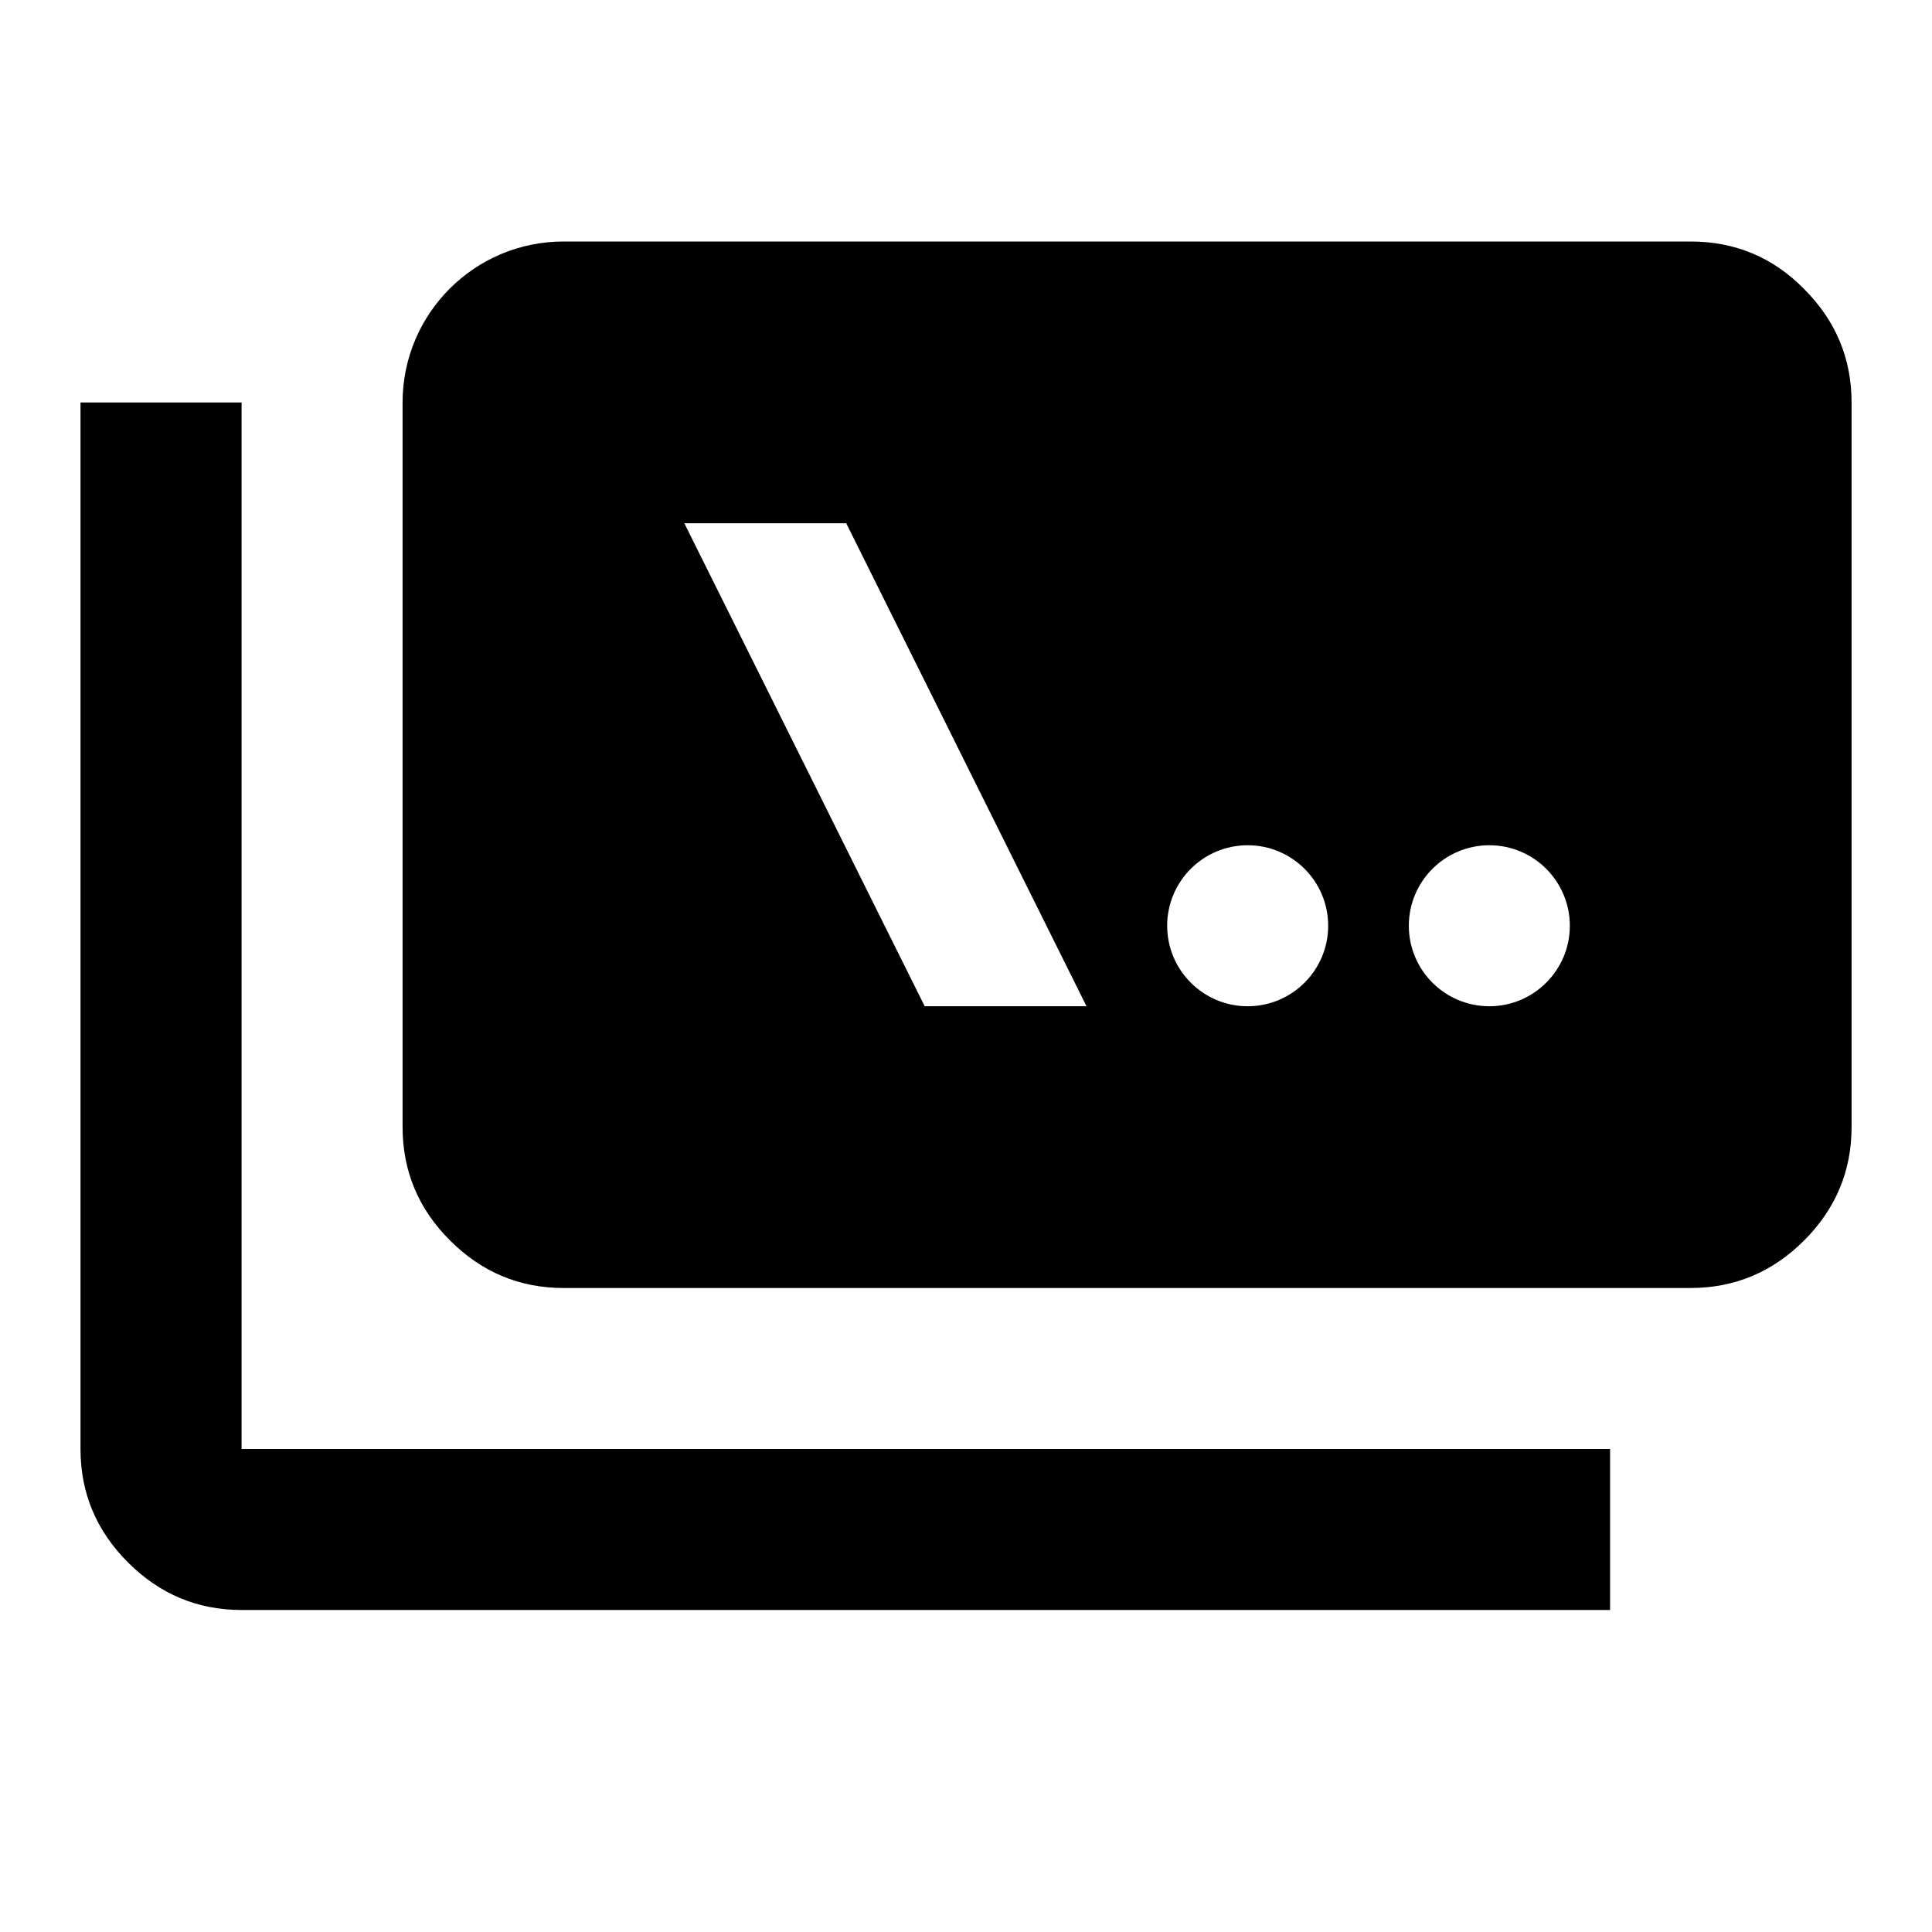
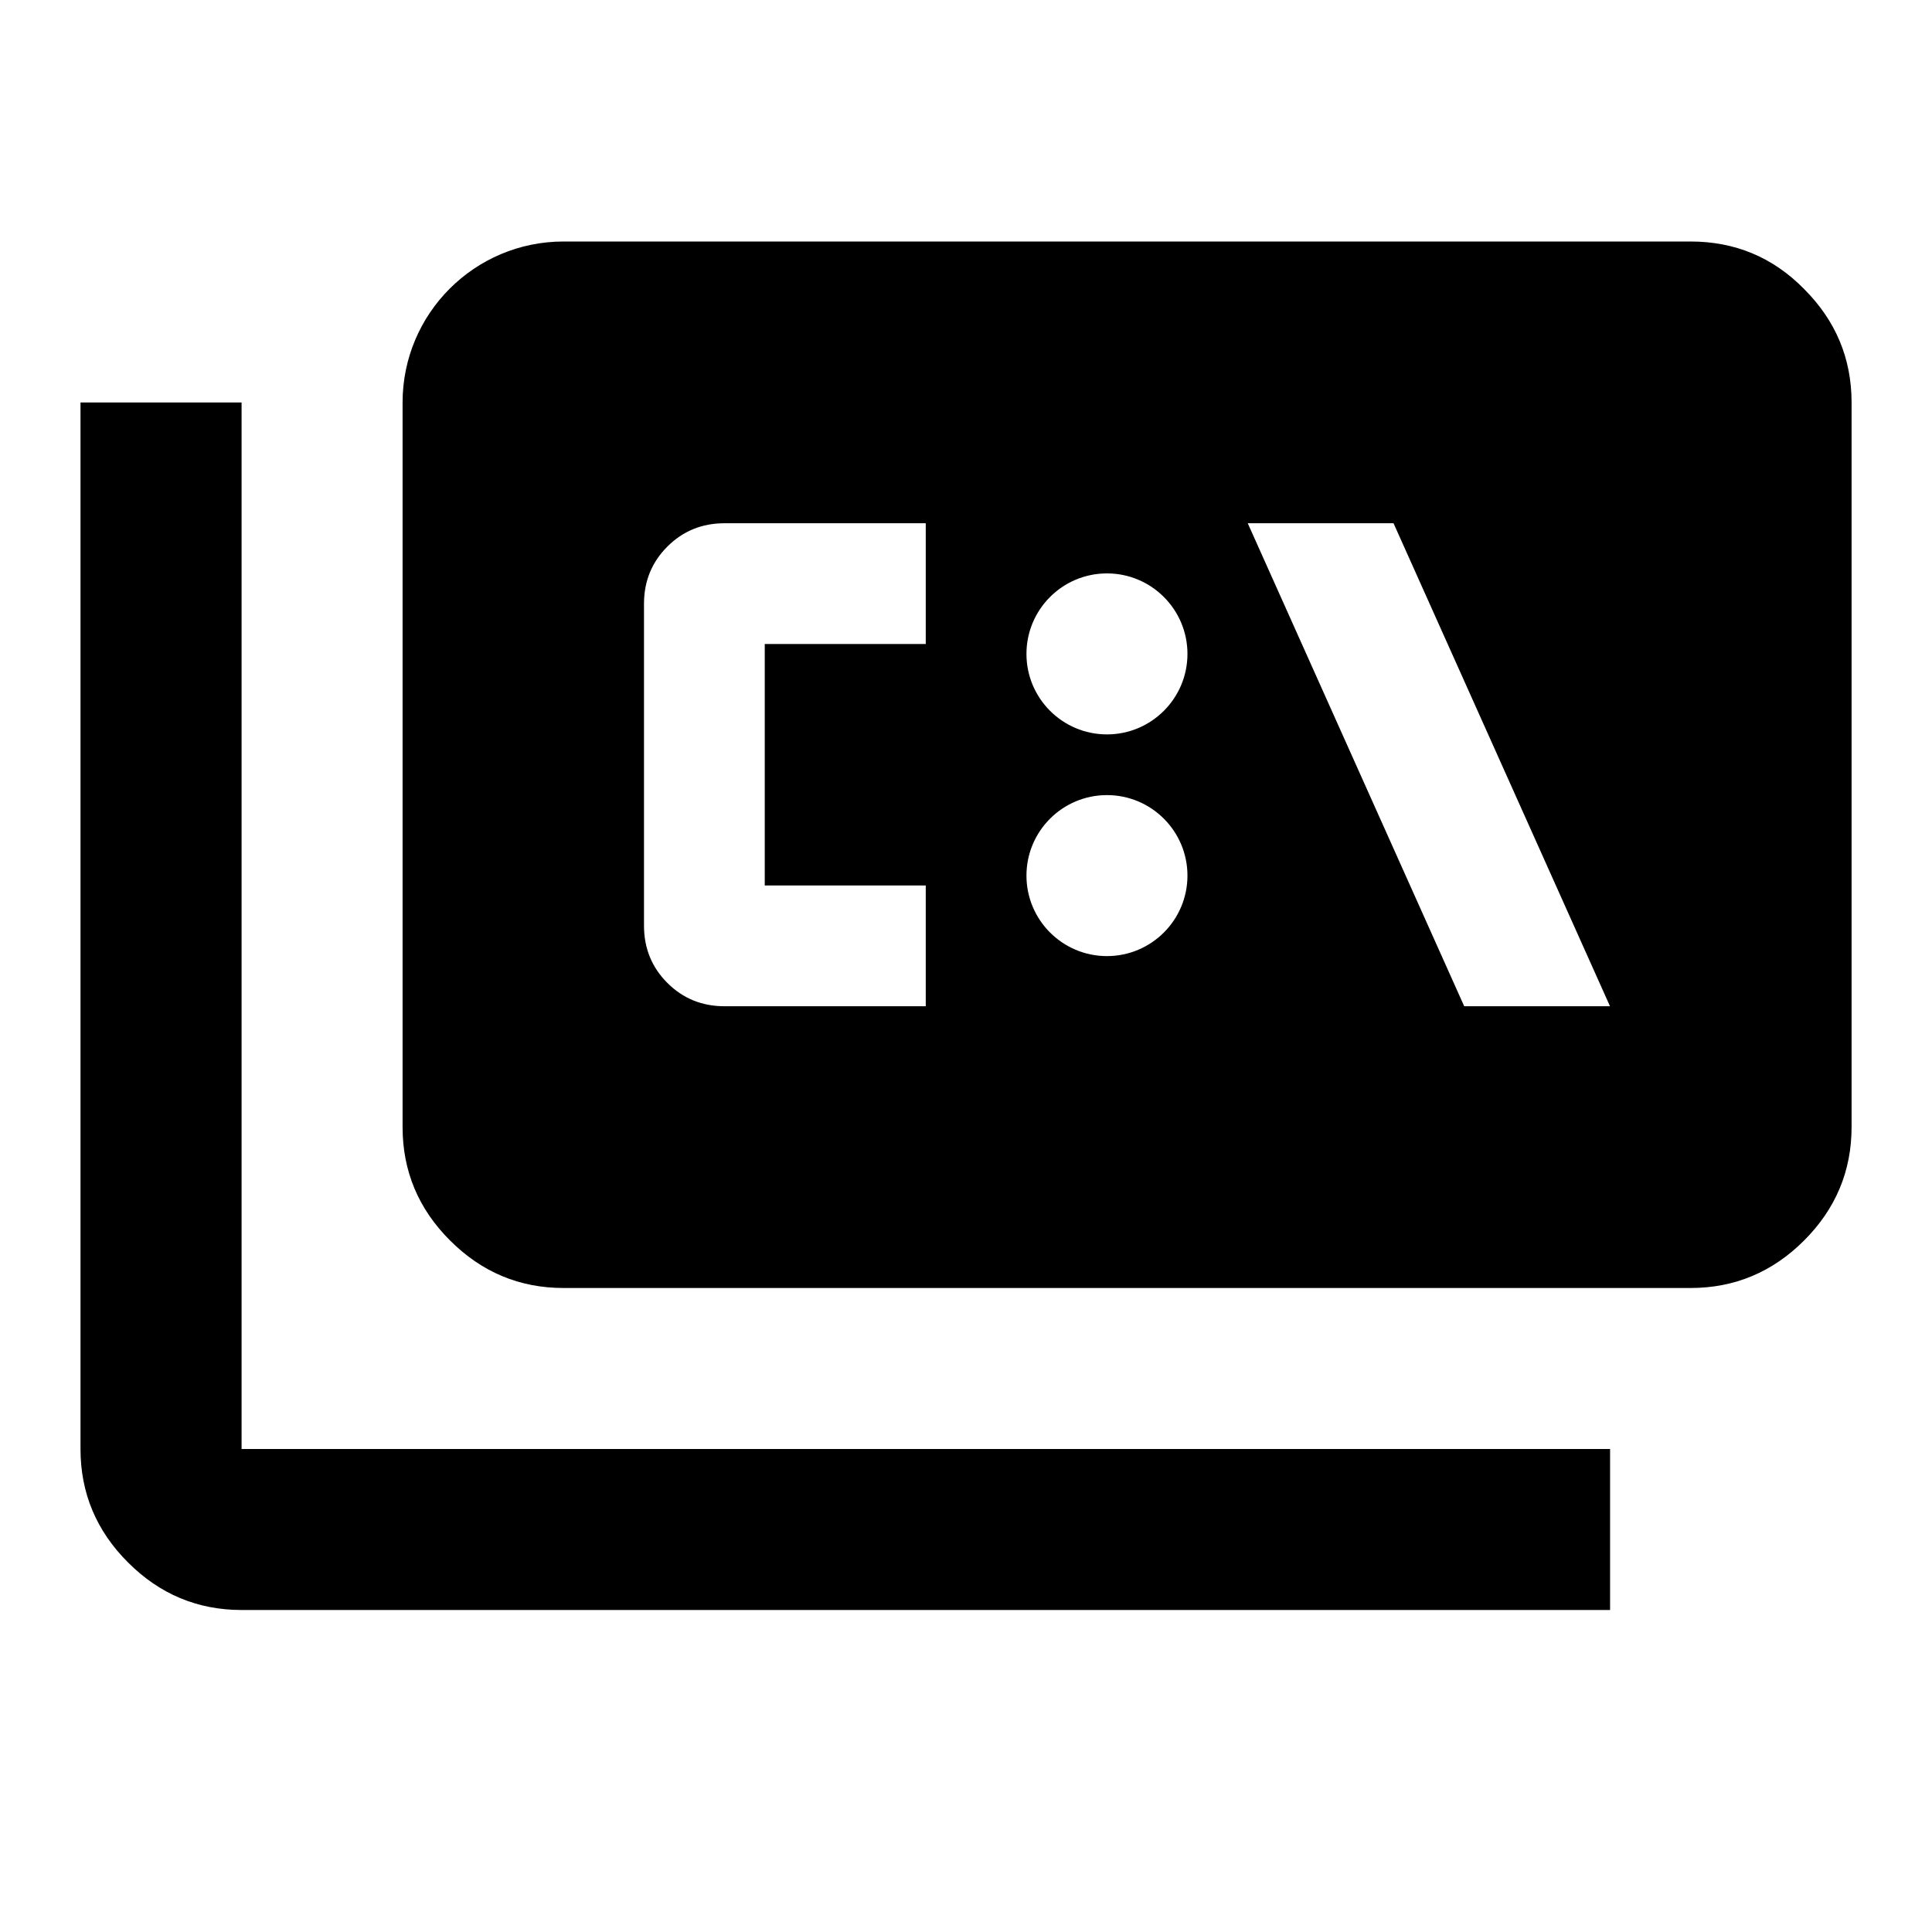
<svg xmlns="http://www.w3.org/2000/svg" width="24" height="24" viewBox="0 0 24 24" fill="none">
  <path d="M3.001 18H20.001V20H3.001C2.454 20 1.984 19.803 1.591 19.41C1.197 19.017 1 18.547 1 18V5H3.001V18Z" fill="black" />
-   <path d="M21.001 3C21.554 3 22.025 3.197 22.411 3.59C22.804 3.983 23.001 4.453 23.001 5V14C23.001 14.547 22.804 15.017 22.411 15.41C22.018 15.803 21.547 16 21.001 16H7.001C6.454 16 5.984 15.803 5.591 15.41C5.197 15.017 5.001 14.547 5.001 14V5C5.001 3.895 5.896 3 7.001 3H21.001ZM11.487 12.5H13.497L10.512 6.5H8.501L11.487 12.5ZM15.499 10.5C14.947 10.5 14.499 10.948 14.499 11.5C14.499 12.052 14.947 12.5 15.499 12.5C16.051 12.5 16.499 12.052 16.499 11.5C16.499 10.948 16.051 10.5 15.499 10.5ZM18.501 10.5C17.949 10.5 17.501 10.948 17.501 11.5C17.501 12.052 17.949 12.5 18.501 12.5C19.053 12.5 19.501 12.052 19.501 11.5C19.501 10.948 19.053 10.5 18.501 10.5Z" fill-rule="evenodd" clip-rule="evenodd" fill="black" />
+   <path d="M21.001 3C21.554 3 22.025 3.197 22.411 3.59C22.804 3.983 23.001 4.453 23.001 5V14C23.001 14.547 22.804 15.017 22.411 15.41C22.018 15.803 21.547 16 21.001 16H7.001C6.454 16 5.984 15.803 5.591 15.41C5.197 15.017 5.001 14.547 5.001 14V5C5.001 3.895 5.896 3 7.001 3H21.001ZM9 6.5C8.72 6.5 8.483 6.597 8.29 6.79C8.097 6.983 8 7.22 8 7.5V11.5C8 11.78 8.097 12.017 8.29 12.21C8.483 12.403 8.72 12.5 9 12.5H11.5V11H9.5V8H11.5V6.5H9ZM18.189 12.5H20L17.311 6.5H15.5L18.189 12.5ZM13.751 9.877C13.199 9.877 12.751 10.325 12.751 10.877C12.751 11.429 13.199 11.877 13.751 11.877C14.303 11.877 14.751 11.429 14.751 10.877C14.751 10.325 14.303 9.877 13.751 9.877ZM13.751 7.123C13.199 7.123 12.751 7.571 12.751 8.123C12.751 8.675 13.199 9.123 13.751 9.123C14.303 9.123 14.751 8.675 14.751 8.123C14.751 7.571 14.303 7.123 13.751 7.123Z" fill-rule="evenodd" clip-rule="evenodd" fill="black" />
</svg>
